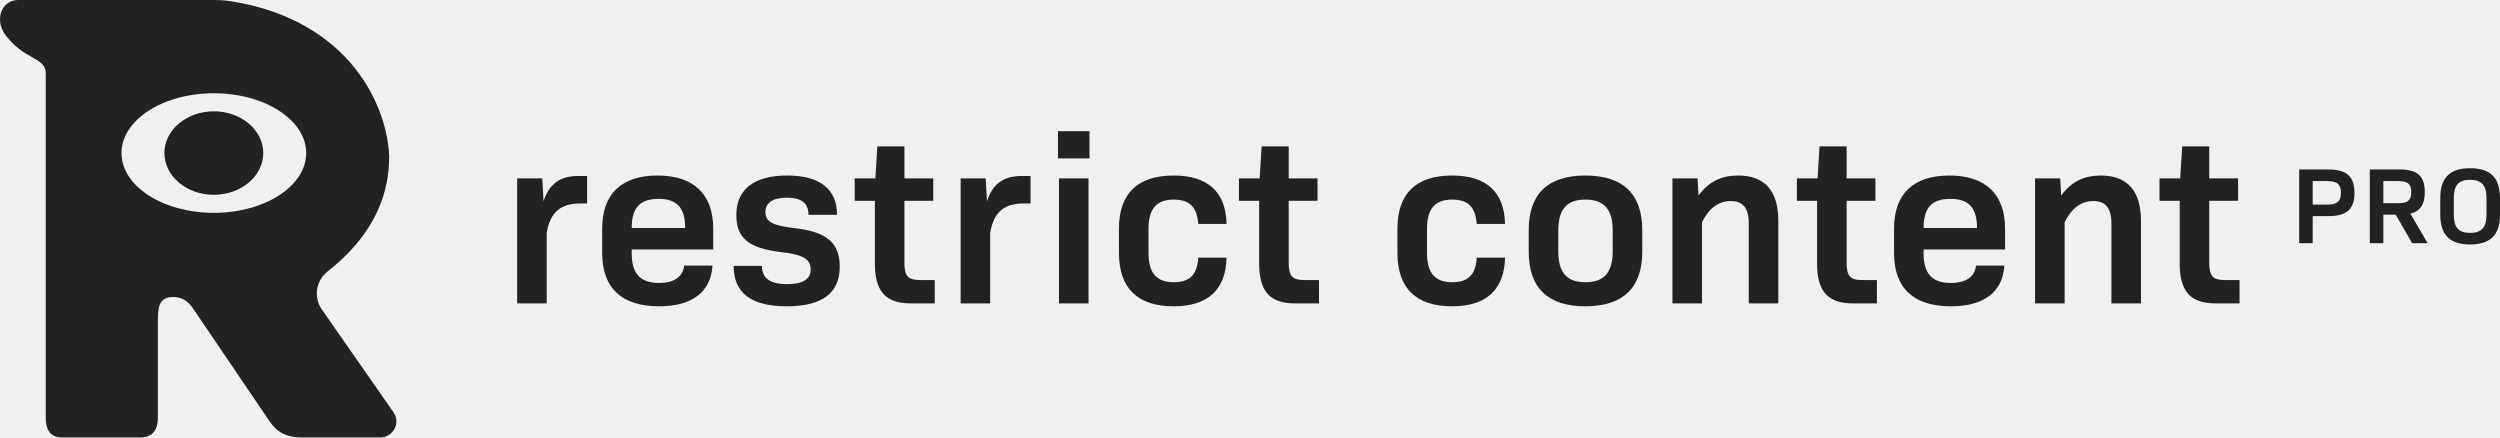
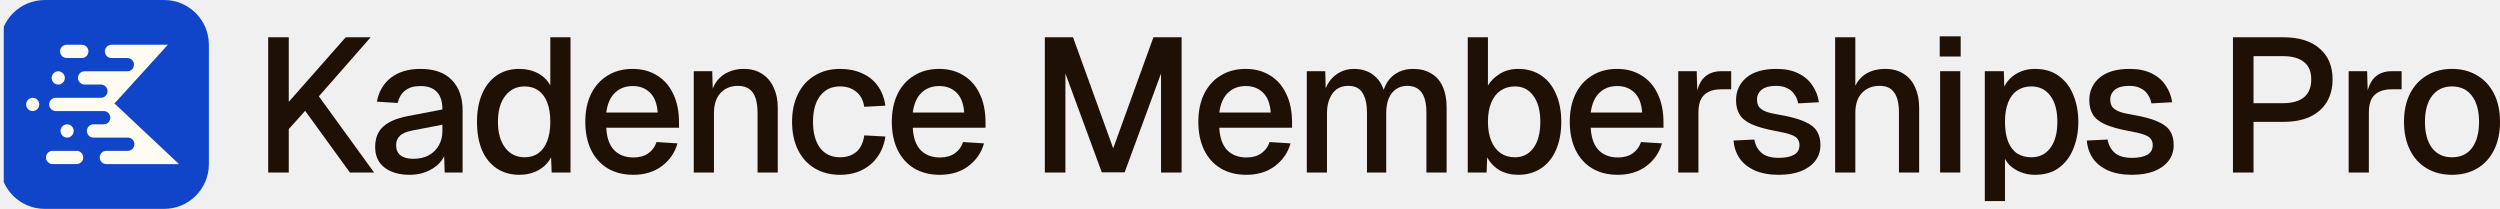
- <svg xmlns="http://www.w3.org/2000/svg" width="320" height="56" fill="none">
-   <path fill-rule="evenodd" clip-rule="evenodd" d="M5.856 53.413c0 1.266.32 2.583 2.126 2.587l5.676-.004h4.257c1.866 0 2.29-1.244 2.29-2.583V41.447c0-1.928 0-3.43 1.967-3.43 1.182 0 1.926.565 2.593 1.547l9.704 14.314c.946 1.394 2.096 2.12 4.257 2.12h9.92c1.68 0 2.672-1.866 1.718-3.235L41.188 39.6a3.574 3.574 0 01.74-4.85c7.675-6.026 7.84-12.313 7.89-14.715v-.07c-.205-4.174-2-8.504-4.926-11.886-3.633-4.195-8.942-6.933-15.36-7.92A14.357 14.357 0 0027.327 0H2.338C.227 0-.803 2.518.743 4.544c1.165 1.526 2.33 2.19 3.292 2.738.315.18.608.346.872.527.967.662.962 1.127.951 2.003l-.002.302v43.299zM39.193 19.59c0 4.227-5.293 7.653-11.822 7.653-6.528 0-11.821-3.426-11.821-7.653 0-4.227 5.293-7.653 11.821-7.653 6.53 0 11.822 3.426 11.822 7.653z" fill="#222" />
-   <path d="M27.371 24.933c3.494 0 6.327-2.392 6.327-5.343 0-2.95-2.833-5.342-6.327-5.342-3.494 0-6.327 2.392-6.327 5.342 0 2.95 2.833 5.343 6.327 5.343zM73.983 22.527c-2.3 0-3.688 1.018-4.413 3.238l-.157-2.93h-3.215v16.002h3.782v-9.064c.473-2.652 1.797-3.73 4.318-3.73h.852v-3.515h-1.167zM80.86 31.93h10.434v-2.65c0-4.41-2.49-6.814-7.124-6.814-4.633 0-7.092 2.374-7.092 6.783v3.144c0 4.47 2.49 6.814 7.281 6.814 4.192 0 6.62-1.788 6.84-5.21h-3.625c-.157 1.387-1.229 2.22-3.215 2.22-2.427 0-3.498-1.203-3.498-3.793v-.493zm3.436-6.474c2.364 0 3.404 1.141 3.404 3.73h-6.84c0-2.589 1.04-3.73 3.436-3.73zM100.743 39.207c4.476 0 6.745-1.696 6.745-5.056 0-3.053-1.639-4.502-5.894-4.964-2.68-.308-3.625-.802-3.625-2.066 0-1.14.946-1.819 2.742-1.819 1.891 0 2.774.71 2.774 2.19h3.656c0-3.3-2.206-5.026-6.398-5.026s-6.493 1.757-6.493 5.056c0 2.96 1.576 4.255 5.736 4.748 2.774.308 3.783.894 3.783 2.22 0 1.233-1.009 1.88-2.995 1.88-2.238 0-3.246-.77-3.246-2.343h-3.625c0 3.453 2.206 5.18 6.84 5.18zM117.783 35.846c-1.576 0-2.017-.493-2.017-2.25v-7.893h3.688v-2.867h-3.688v-4.1h-3.467l-.252 4.1h-2.648v2.867h2.585v8.016c0 3.607 1.387 5.118 4.633 5.118h3.026v-2.99h-1.86zM130.744 22.527c-2.301 0-3.688 1.018-4.413 3.238l-.157-2.93h-3.215v16.002h3.782v-9.064c.473-2.652 1.797-3.73 4.318-3.73h.851v-3.515h-1.166zM135.422 20.277h4.035v-3.484h-4.035v3.484zm.126 18.56h3.782V22.836h-3.782v16zM150.225 39.207c4.349 0 6.682-2.097 6.776-6.228h-3.624c-.126 2.19-1.104 3.145-3.121 3.145-2.206 0-3.246-1.14-3.246-3.762V29.31c0-2.62 1.04-3.761 3.246-3.761 2.017 0 2.963.956 3.121 3.114h3.624c-.094-4.131-2.427-6.197-6.776-6.197-4.602 0-6.998 2.312-6.998 6.783v3.144c0 4.502 2.396 6.814 6.998 6.814zM166.972 35.846c-1.576 0-2.017-.493-2.017-2.25v-7.893h3.687v-2.867h-3.687v-4.1h-3.468l-.252 4.1h-2.647v2.867h2.584v8.016c0 3.607 1.387 5.118 4.634 5.118h3.026v-2.99h-1.86zM185.869 39.207c4.35 0 6.683-2.097 6.777-6.228h-3.625c-.126 2.19-1.103 3.145-3.12 3.145-2.206 0-3.247-1.14-3.247-3.762V29.31c0-2.62 1.041-3.761 3.247-3.761 2.017 0 2.963.956 3.12 3.114h3.625c-.094-4.131-2.427-6.197-6.777-6.197-4.602 0-6.997 2.312-6.997 6.783v3.144c0 4.502 2.395 6.814 6.997 6.814zM202.928 39.207c4.791 0 7.281-2.343 7.281-6.968v-2.805c0-4.625-2.49-6.968-7.281-6.968-4.791 0-7.249 2.343-7.249 6.968v2.805c0 4.625 2.458 6.968 7.249 6.968zm0-3.083c-2.395 0-3.467-1.233-3.467-3.977v-2.62c0-2.745 1.072-3.978 3.467-3.978 2.396 0 3.499 1.233 3.499 3.977v2.62c0 2.745-1.103 3.978-3.499 3.978zM222.487 22.466c-2.143 0-3.751.77-5.075 2.559l-.126-2.19h-3.215v16.002h3.783v-10.39c.914-1.819 2.111-2.713 3.688-2.713 1.544 0 2.3.894 2.3 2.867v10.236h3.783V28.262c0-3.823-1.734-5.796-5.138-5.796zM238.385 35.846c-1.576 0-2.018-.493-2.018-2.25v-7.893h3.688v-2.867h-3.688v-4.1H232.9l-.252 4.1H230v2.867h2.585v8.016c0 3.607 1.387 5.118 4.633 5.118h3.026v-2.99h-1.859zM246.218 31.93h10.433v-2.65c0-4.41-2.49-6.814-7.124-6.814-4.633 0-7.092 2.374-7.092 6.783v3.144c0 4.47 2.49 6.814 7.282 6.814 4.192 0 6.619-1.788 6.839-5.21h-3.624c-.158 1.387-1.23 2.22-3.215 2.22-2.428 0-3.499-1.203-3.499-3.793v-.493zm3.435-6.474c2.364 0 3.405 1.141 3.405 3.73h-6.84c0-2.589 1.04-3.73 3.435-3.73zM268.905 22.466c-2.143 0-3.751.77-5.074 2.559l-.126-2.19h-3.216v16.002h3.783v-10.39c.914-1.819 2.112-2.713 3.688-2.713 1.544 0 2.301.894 2.301 2.867v10.236h3.782V28.262c0-3.823-1.733-5.796-5.138-5.796zM284.803 35.846c-1.576 0-2.018-.493-2.018-2.25v-7.893h3.688v-2.867h-3.688v-4.1h-3.467l-.252 4.1h-2.648v2.867h2.585v8.016c0 3.607 1.387 5.118 4.634 5.118h3.025v-2.99h-1.859zM298.025 21.695h-3.73v9.434h1.73v-3.468h2c2.355 0 3.348-.874 3.348-2.97 0-2.094-.993-2.996-3.348-2.996zm-.142 4.495h-1.858v-3.01h1.858c1.277 0 1.759.43 1.759 1.498 0 1.082-.482 1.512-1.759 1.512zM308.754 31.13h1.986l-2.213-3.788c1.291-.32 1.844-1.18 1.844-2.747 0-2.054-.922-2.9-3.205-2.9h-3.83v9.434h1.731V27.48h1.588l2.099 3.65zm-3.687-7.95h1.929c1.219 0 1.645.388 1.645 1.415 0 1.013-.426 1.415-1.645 1.415h-1.929v-2.83zM316.17 31.296c2.596 0 3.83-1.235 3.83-3.802V25.33c0-2.567-1.234-3.801-3.83-3.801-2.581 0-3.815 1.234-3.815 3.801v2.164c0 2.567 1.234 3.802 3.815 3.802zm0-1.485c-1.475 0-2.085-.707-2.085-2.33v-2.137c0-1.623.61-2.33 2.085-2.33s2.1.707 2.1 2.33v2.136c0 1.624-.625 2.331-2.1 2.331z" fill="#222" />
+ <svg xmlns="http://www.w3.org/2000/svg" width="565.519" height="47.25" viewBox="-0.85 4.375 565.519 47.25" fill="none">
+   <g clip-path="url(#clip0_202_713)">
+     <path d="M-0.85 14.5C-0.85 8.908 3.684 4.375 9.275 4.375H36.275C41.867 4.375 46.4 8.908 46.4 14.5V41.5C46.4 47.092 41.867 51.625 36.275 51.625H9.275C3.684 51.625 -0.85 47.092 -0.85 41.5V14.5Z" fill="#1145C9" />
+     <path fill-rule="evenodd" clip-rule="evenodd" d="M30.797 41.499H23.197C22.374 41.499 21.706 40.826 21.706 39.997C21.706 39.168 22.374 38.495 23.197 38.495H28.161C28.936 38.442 29.549 37.791 29.549 36.998C29.549 36.169 28.881 35.496 28.058 35.496L20.289 35.496C19.467 35.496 18.8 34.824 18.8 33.996C18.8 33.169 19.467 32.496 20.289 32.496H21.227L21.225 32.495H22.619C23.441 32.495 24.108 31.823 24.108 30.996C24.108 30.169 23.441 29.497 22.619 29.497H19.113V29.496H11.759C10.938 29.496 10.271 28.824 10.271 27.997C10.271 27.169 10.938 26.498 11.759 26.498H19.113V26.494H21.992C22.812 26.494 23.479 25.823 23.479 24.996C23.479 24.169 22.812 23.498 21.992 23.498L18.278 23.498C17.456 23.498 16.789 22.826 16.789 21.999C16.789 21.171 17.456 20.499 18.278 20.499H25.338C25.374 20.499 25.409 20.5 25.443 20.503H27.967C28.79 20.503 29.458 19.83 29.458 19.001C29.458 18.172 28.79 17.5 27.967 17.5H24.257C23.485 17.443 22.875 16.794 22.875 16.002C22.875 15.173 23.543 14.5 24.366 14.5H30.21C30.217 14.5 30.223 14.5 30.23 14.5H37.12L25.047 27.779L39.65 41.5H30.837L30.834 41.498C30.822 41.499 30.81 41.499 30.797 41.499ZM16.491 38.495C17.311 38.495 17.977 39.166 17.977 39.992C17.977 40.818 17.311 41.488 16.491 41.488H11.039C10.219 41.488 9.554 40.818 9.554 39.992C9.554 39.166 10.219 38.495 11.039 38.495H16.491ZM14.333 32.496C15.155 32.496 15.823 33.169 15.823 33.997C15.823 34.826 15.155 35.498 14.333 35.498C13.51 35.498 12.843 34.826 12.843 33.997C12.843 33.169 13.51 32.496 14.333 32.496ZM6.547 26.498C7.369 26.498 8.037 27.17 8.037 27.998C8.037 28.827 7.369 29.499 6.547 29.499C5.724 29.499 5.057 28.827 5.057 27.998C5.057 27.17 5.724 26.498 6.547 26.498ZM12.322 20.499C13.144 20.499 13.812 21.171 13.812 22C13.812 22.828 13.144 23.5 12.322 23.5C11.499 23.5 10.832 22.828 10.832 22C10.832 21.171 11.499 20.499 12.322 20.499ZM17.666 14.5C18.486 14.5 19.152 15.171 19.152 15.996C19.152 16.822 18.486 17.493 17.666 17.493H14.22C13.4 17.493 12.734 16.822 12.734 15.996C12.734 15.171 13.4 14.5 14.22 14.5H17.666Z" fill="#FEFBF2" />
+     <path d="M553.811 43.917C551.628 43.917 549.718 43.429 548.08 42.452C546.443 41.476 545.179 40.082 544.289 38.273C543.398 36.463 542.953 34.352 542.953 31.939C542.953 29.497 543.398 27.386 544.289 25.605C545.179 23.824 546.443 22.445 548.08 21.469C549.718 20.463 551.628 19.961 553.811 19.961C555.994 19.961 557.904 20.463 559.542 21.469C561.179 22.445 562.443 23.824 563.333 25.605C564.224 27.386 564.669 29.497 564.669 31.939C564.669 34.352 564.224 36.463 563.333 38.273C562.443 40.082 561.179 41.476 559.542 42.452C557.904 43.429 555.994 43.917 553.811 43.917ZM553.811 39.953C555.764 39.953 557.272 39.249 558.335 37.842C559.398 36.406 559.929 34.438 559.929 31.939C559.929 29.44 559.398 27.487 558.335 26.079C557.272 24.643 555.764 23.925 553.811 23.925C551.886 23.925 550.378 24.643 549.287 26.079C548.224 27.487 547.693 29.44 547.693 31.939C547.693 34.438 548.224 36.406 549.287 37.842C550.378 39.249 551.886 39.953 553.811 39.953Z" fill="#1E1004" />
+     <path d="M530.436 43.4V20.478H534.615L534.787 26.553L534.4 26.424C534.715 24.356 535.347 22.848 536.295 21.9C537.272 20.952 538.579 20.478 540.216 20.478H542.414V24.571H540.216C539.067 24.571 538.105 24.758 537.329 25.131C536.554 25.505 535.965 26.079 535.563 26.855C535.189 27.63 535.003 28.636 535.003 29.871V43.4H530.436Z" fill="#1E1004" />
+     <path d="M504.263 43.4V12.808H515.681C519.185 12.808 521.914 13.656 523.867 15.35C525.821 17.016 526.797 19.343 526.797 22.331C526.797 24.312 526.352 26.036 525.462 27.501C524.571 28.937 523.293 30.043 521.627 30.819C519.99 31.566 518.008 31.939 515.681 31.939H508.916V43.4H504.263ZM508.916 27.716H515.552C517.648 27.716 519.243 27.271 520.334 26.381C521.426 25.462 521.972 24.111 521.972 22.331C521.972 20.578 521.426 19.271 520.334 18.41C519.243 17.519 517.648 17.074 515.552 17.074H508.916V27.716Z" fill="#1E1004" />
+     <path d="M481.461 43.917C479.306 43.917 477.482 43.587 475.989 42.926C474.524 42.266 473.389 41.361 472.585 40.212C471.781 39.034 471.321 37.684 471.206 36.161L475.903 35.946C476.132 37.21 476.678 38.215 477.54 38.962C478.402 39.709 479.709 40.082 481.461 40.082C482.897 40.082 484.032 39.853 484.865 39.393C485.698 38.933 486.114 38.201 486.114 37.196C486.114 36.65 485.971 36.19 485.683 35.817C485.425 35.415 484.908 35.084 484.132 34.826C483.357 34.538 482.208 34.266 480.685 34.007C478.416 33.576 476.635 33.074 475.342 32.499C474.05 31.925 473.131 31.192 472.585 30.302C472.039 29.411 471.766 28.334 471.766 27.07C471.766 24.973 472.542 23.264 474.093 21.943C475.673 20.621 477.942 19.961 480.901 19.961C482.883 19.961 484.549 20.305 485.899 20.995C487.249 21.655 488.297 22.56 489.044 23.709C489.82 24.829 490.308 26.093 490.509 27.501L485.813 27.759C485.669 26.955 485.382 26.266 484.951 25.691C484.549 25.088 484.003 24.628 483.314 24.312C482.624 23.968 481.806 23.796 480.858 23.796C479.393 23.796 478.301 24.083 477.583 24.657C476.865 25.232 476.506 25.979 476.506 26.898C476.506 27.587 476.664 28.147 476.98 28.578C477.324 29.009 477.87 29.368 478.617 29.655C479.364 29.914 480.355 30.144 481.59 30.345C483.974 30.747 485.841 31.25 487.191 31.853C488.541 32.427 489.489 33.145 490.035 34.007C490.581 34.869 490.854 35.917 490.854 37.153C490.854 38.589 490.452 39.809 489.647 40.815C488.843 41.82 487.737 42.596 486.33 43.142C484.922 43.659 483.299 43.917 481.461 43.917Z" fill="#1E1004" />
+     <path d="M448.127 49.863V20.478H452.436L452.565 25.39L452.048 25.131C452.623 23.436 453.571 22.158 454.892 21.296C456.213 20.406 457.736 19.961 459.459 19.961C461.7 19.961 463.538 20.521 464.974 21.641C466.439 22.733 467.516 24.183 468.206 25.993C468.924 27.803 469.283 29.785 469.283 31.939C469.283 34.093 468.924 36.075 468.206 37.885C467.516 39.695 466.439 41.16 464.974 42.28C463.538 43.371 461.7 43.917 459.459 43.917C458.31 43.917 457.233 43.716 456.228 43.314C455.222 42.912 454.36 42.352 453.642 41.634C452.953 40.887 452.465 40.011 452.177 39.005L452.694 38.488V49.863H448.127ZM458.64 39.953C460.479 39.953 461.915 39.249 462.949 37.842C464.012 36.434 464.543 34.467 464.543 31.939C464.543 29.411 464.012 27.444 462.949 26.036C461.915 24.628 460.479 23.925 458.64 23.925C457.434 23.925 456.386 24.226 455.495 24.829C454.605 25.404 453.915 26.294 453.427 27.501C452.939 28.707 452.694 30.187 452.694 31.939C452.694 33.691 452.924 35.17 453.384 36.377C453.872 37.583 454.561 38.488 455.452 39.091C456.371 39.666 457.434 39.953 458.64 39.953Z" fill="#1E1004" />
+     <path d="M438.017 43.4V20.478H442.584V43.4H438.017ZM437.931 17.16V12.593H442.67V17.16H437.931Z" fill="#1E1004" />
+     <path d="M414.273 43.4V12.808H418.841V25.648L418.28 25.562C418.539 24.269 419.013 23.221 419.702 22.417C420.392 21.584 421.239 20.966 422.245 20.564C423.25 20.162 424.356 19.961 425.562 19.961C427.228 19.961 428.636 20.334 429.785 21.081C430.934 21.799 431.795 22.819 432.37 24.14C432.973 25.462 433.275 26.97 433.275 28.664V43.4H428.708V29.871C428.708 27.803 428.349 26.28 427.63 25.303C426.941 24.298 425.849 23.796 424.356 23.796C422.69 23.796 421.354 24.327 420.349 25.39C419.343 26.424 418.841 27.946 418.841 29.957V43.4H414.273Z" fill="#1E1004" />
+     <path d="M401.551 43.917C399.397 43.917 397.572 43.587 396.079 42.926C394.614 42.266 393.479 41.361 392.675 40.212C391.871 39.034 391.411 37.684 391.296 36.161L395.993 35.946C396.222 37.21 396.768 38.215 397.63 38.962C398.492 39.709 399.799 40.082 401.551 40.082C402.987 40.082 404.122 39.853 404.955 39.393C405.788 38.933 406.204 38.201 406.204 37.196C406.204 36.65 406.061 36.19 405.773 35.817C405.515 35.415 404.998 35.084 404.222 34.826C403.447 34.538 402.298 34.266 400.775 34.007C398.506 33.576 396.725 33.074 395.432 32.499C394.14 31.925 393.221 31.192 392.675 30.302C392.129 29.411 391.856 28.334 391.856 27.07C391.856 24.973 392.632 23.264 394.183 21.943C395.763 20.621 398.032 19.961 400.991 19.961C402.973 19.961 404.639 20.305 405.989 20.995C407.339 21.655 408.387 22.56 409.134 23.709C409.91 24.829 410.398 26.093 410.599 27.501L405.903 27.759C405.759 26.955 405.472 26.266 405.041 25.691C404.639 25.088 404.093 24.628 403.404 24.312C402.714 23.968 401.896 23.796 400.948 23.796C399.483 23.796 398.391 24.083 397.673 24.657C396.955 25.232 396.596 25.979 396.596 26.898C396.596 27.587 396.754 28.147 397.07 28.578C397.414 29.009 397.96 29.368 398.707 29.655C399.454 29.914 400.445 30.144 401.68 30.345C404.064 30.747 405.931 31.25 407.281 31.853C408.632 32.427 409.579 33.145 410.125 34.007C410.671 34.869 410.944 35.917 410.944 37.153C410.944 38.589 410.542 39.809 409.737 40.815C408.933 41.82 407.827 42.596 406.42 43.142C405.012 43.659 403.389 43.917 401.551 43.917Z" fill="#1E1004" />
+     <path d="M378.779 43.4V20.478H382.958L383.13 26.553L382.743 26.424C383.059 24.356 383.691 22.848 384.638 21.9C385.615 20.952 386.922 20.478 388.559 20.478H390.757V24.571H388.559C387.41 24.571 386.448 24.758 385.673 25.131C384.897 25.505 384.308 26.079 383.906 26.855C383.533 27.63 383.346 28.636 383.346 29.871V43.4H378.779Z" fill="#1E1004" />
+     <path d="M365.102 43.917C362.862 43.917 360.923 43.429 359.286 42.452C357.677 41.476 356.428 40.082 355.537 38.273C354.675 36.463 354.244 34.352 354.244 31.939C354.244 29.526 354.675 27.429 355.537 25.648C356.428 23.838 357.677 22.445 359.286 21.469C360.894 20.463 362.79 19.961 364.973 19.961C367.041 19.961 368.865 20.449 370.445 21.426C372.025 22.374 373.246 23.752 374.108 25.562C374.998 27.372 375.443 29.555 375.443 32.111V33.275H358.984C359.099 35.515 359.688 37.196 360.751 38.316C361.842 39.436 363.307 39.996 365.146 39.996C366.496 39.996 367.616 39.68 368.506 39.048C369.397 38.416 370.014 37.569 370.359 36.506L375.099 36.808C374.495 38.933 373.303 40.657 371.522 41.978C369.77 43.271 367.63 43.917 365.102 43.917ZM358.984 29.828H370.618C370.474 27.788 369.885 26.28 368.851 25.303C367.846 24.327 366.553 23.838 364.973 23.838C363.336 23.838 361.986 24.356 360.923 25.39C359.889 26.395 359.243 27.874 358.984 29.828Z" fill="#1E1004" />
+     <path d="M342.584 43.917C341.004 43.917 339.596 43.572 338.361 42.883C337.155 42.165 336.221 41.188 335.56 39.953L335.431 43.4H331.166V12.808H335.733V23.709C336.336 22.704 337.226 21.828 338.404 21.081C339.611 20.334 341.004 19.961 342.584 19.961C344.566 19.961 346.289 20.449 347.754 21.426C349.219 22.402 350.339 23.795 351.115 25.605C351.919 27.386 352.321 29.497 352.321 31.939C352.321 34.38 351.919 36.506 351.115 38.316C350.339 40.097 349.219 41.476 347.754 42.452C346.289 43.429 344.566 43.917 342.584 43.917ZM341.851 39.953C343.603 39.953 344.997 39.249 346.031 37.842C347.065 36.406 347.582 34.438 347.582 31.939C347.582 29.44 347.065 27.487 346.031 26.079C344.997 24.643 343.618 23.925 341.894 23.925C340.602 23.925 339.496 24.241 338.577 24.873C337.657 25.505 336.954 26.424 336.465 27.63C335.977 28.808 335.733 30.244 335.733 31.939C335.733 33.576 335.977 34.998 336.465 36.205C336.954 37.411 337.657 38.345 338.577 39.005C339.496 39.637 340.587 39.953 341.851 39.953Z" fill="#1E1004" />
+     <path d="M294.757 43.4V20.478H298.936L299.066 26.165L298.549 25.993C298.807 24.729 299.252 23.652 299.884 22.761C300.545 21.871 301.349 21.181 302.297 20.693C303.245 20.205 304.279 19.961 305.399 19.961C307.353 19.961 308.947 20.521 310.182 21.641C311.417 22.733 312.193 24.241 312.509 26.165H311.776C312.035 24.815 312.466 23.695 313.069 22.804C313.701 21.885 314.505 21.181 315.482 20.693C316.458 20.205 317.564 19.961 318.8 19.961C320.408 19.961 321.773 20.305 322.893 20.995C324.042 21.655 324.904 22.632 325.478 23.925C326.081 25.217 326.383 26.797 326.383 28.664V43.4H321.816V29.785C321.816 27.803 321.457 26.309 320.738 25.303C320.02 24.298 318.929 23.796 317.464 23.796C316.516 23.796 315.683 24.04 314.965 24.528C314.247 25.016 313.687 25.72 313.284 26.639C312.911 27.558 312.724 28.664 312.724 29.957V43.4H308.372V29.957C308.372 28.004 308.042 26.496 307.381 25.433C306.749 24.341 305.658 23.796 304.107 23.796C303.13 23.796 302.283 24.04 301.565 24.528C300.875 25.016 300.329 25.734 299.927 26.682C299.525 27.602 299.324 28.693 299.324 29.957V43.4H294.757Z" fill="#1E1004" />
+     <path d="M281.081 43.917C278.84 43.917 276.901 43.429 275.264 42.452C273.655 41.476 272.406 40.082 271.515 38.273C270.654 36.463 270.223 34.352 270.223 31.939C270.223 29.526 270.654 27.429 271.515 25.648C272.406 23.838 273.655 22.445 275.264 21.469C276.873 20.463 278.768 19.961 280.951 19.961C283.02 19.961 284.844 20.449 286.424 21.426C288.003 22.374 289.224 23.752 290.086 25.562C290.976 27.372 291.422 29.555 291.422 32.111V33.275H274.962C275.077 35.515 275.666 37.196 276.729 38.316C277.82 39.436 279.285 39.996 281.124 39.996C282.474 39.996 283.594 39.68 284.485 39.048C285.375 38.416 285.993 37.569 286.337 36.506L291.077 36.808C290.474 38.933 289.282 40.657 287.501 41.978C285.748 43.271 283.608 43.917 281.081 43.917ZM274.962 29.828H286.596C286.452 27.788 285.863 26.28 284.829 25.303C283.824 24.327 282.531 23.838 280.951 23.838C279.314 23.838 277.964 24.356 276.901 25.39C275.867 26.395 275.221 27.874 274.962 29.828Z" fill="#1E1004" />
+     <path d="M235.499 43.4V12.808H241.876L250.968 37.928L260.059 12.808H266.436V43.4H261.783V20.995L253.553 43.357H248.383L240.153 20.995V43.4H235.499Z" fill="#1E1004" />
+     <path d="M211.744 43.917C209.503 43.917 207.564 43.429 205.927 42.452C204.319 41.476 203.069 40.082 202.179 38.273C201.317 36.463 200.886 34.352 200.886 31.939C200.886 29.526 201.317 27.429 202.179 25.648C203.069 23.838 204.319 22.445 205.927 21.469C207.536 20.463 209.432 19.961 211.615 19.961C213.683 19.961 215.507 20.449 217.087 21.426C218.667 22.374 219.887 23.752 220.749 25.562C221.64 27.372 222.085 29.555 222.085 32.111V33.275H205.626C205.74 35.515 206.329 37.196 207.392 38.316C208.484 39.436 209.949 39.996 211.787 39.996C213.137 39.996 214.257 39.68 215.148 39.048C216.038 38.416 216.656 37.569 217.001 36.506L221.74 36.808C221.137 38.933 219.945 40.657 218.164 41.978C216.412 43.271 214.272 43.917 211.744 43.917ZM205.626 29.828H217.259C217.115 27.788 216.527 26.28 215.493 25.303C214.487 24.327 213.195 23.838 211.615 23.838C209.977 23.838 208.627 24.356 207.564 25.39C206.53 26.395 205.884 27.874 205.626 29.828Z" fill="#1E1004" />
+     <path d="M189.179 43.917C186.996 43.917 185.085 43.429 183.448 42.452C181.811 41.476 180.547 40.082 179.656 38.273C178.766 36.463 178.321 34.352 178.321 31.939C178.321 29.526 178.766 27.429 179.656 25.648C180.547 23.838 181.811 22.445 183.448 21.469C185.085 20.463 186.996 19.961 189.179 19.961C191.046 19.961 192.697 20.291 194.134 20.952C195.599 21.584 196.776 22.517 197.667 23.752C198.586 24.988 199.175 26.496 199.433 28.276L194.651 28.535C194.421 27.041 193.818 25.907 192.841 25.131C191.864 24.327 190.644 23.925 189.179 23.925C187.254 23.925 185.746 24.643 184.655 26.079C183.592 27.487 183.06 29.44 183.06 31.939C183.06 34.438 183.592 36.406 184.655 37.842C185.746 39.249 187.254 39.953 189.179 39.953C190.644 39.953 191.864 39.551 192.841 38.747C193.818 37.914 194.421 36.664 194.651 34.998L199.433 35.257C199.175 37.009 198.586 38.531 197.667 39.824C196.776 41.117 195.599 42.122 194.134 42.84C192.697 43.558 191.046 43.917 189.179 43.917Z" fill="#1E1004" />
+     <path d="M156.083 43.4V20.478H160.263L160.435 26.596L159.875 26.294C160.134 24.801 160.622 23.594 161.34 22.675C162.058 21.756 162.934 21.081 163.968 20.65C165.002 20.191 166.123 19.961 167.329 19.961C169.053 19.961 170.474 20.349 171.595 21.124C172.744 21.871 173.605 22.905 174.18 24.226C174.783 25.519 175.085 26.998 175.085 28.664V43.4H170.518V30.043C170.518 28.693 170.374 27.558 170.087 26.639C169.799 25.72 169.325 25.016 168.665 24.528C168.004 24.04 167.142 23.796 166.08 23.796C164.471 23.796 163.164 24.327 162.159 25.39C161.153 26.453 160.651 28.004 160.651 30.043V43.4H156.083Z" fill="#1E1004" />
+     <path d="M142.407 43.917C140.167 43.917 138.228 43.429 136.59 42.452C134.982 41.476 133.732 40.082 132.842 38.273C131.98 36.463 131.549 34.352 131.549 31.939C131.549 29.526 131.98 27.429 132.842 25.648C133.732 23.838 134.982 22.445 136.59 21.469C138.199 20.463 140.095 19.961 142.278 19.961C144.346 19.961 146.17 20.449 147.75 21.426C149.33 22.374 150.551 23.752 151.412 25.562C152.303 27.372 152.748 29.555 152.748 32.111V33.275H136.289C136.404 35.515 136.993 37.196 138.055 38.316C139.147 39.436 140.612 39.996 142.45 39.996C143.8 39.996 144.921 39.68 145.811 39.048C146.702 38.416 147.319 37.569 147.664 36.506L152.403 36.808C151.8 38.933 150.608 40.657 148.827 41.978C147.075 43.271 144.935 43.917 142.407 43.917ZM136.289 29.828H147.922C147.779 27.788 147.19 26.28 146.156 25.303C145.15 24.327 143.858 23.838 142.278 23.838C140.641 23.838 139.291 24.356 138.228 25.39C137.194 26.395 136.547 27.874 136.289 29.828Z" fill="#1E1004" />
+     <path d="M116.614 43.917C114.66 43.917 112.951 43.429 111.486 42.452C110.05 41.476 108.944 40.097 108.169 38.316C107.422 36.506 107.048 34.38 107.048 31.939C107.048 29.497 107.436 27.386 108.212 25.605C108.987 23.795 110.093 22.402 111.529 21.426C112.966 20.449 114.66 19.961 116.614 19.961C118.194 19.961 119.601 20.291 120.836 20.952C122.071 21.612 123.005 22.532 123.637 23.709V12.808H128.204V43.4H123.939L123.809 39.953C123.177 41.188 122.215 42.165 120.922 42.883C119.659 43.572 118.222 43.917 116.614 43.917ZM117.82 39.953C119.055 39.953 120.104 39.637 120.966 39.005C121.827 38.373 122.488 37.454 122.948 36.248C123.407 35.041 123.637 33.605 123.637 31.939C123.637 30.215 123.407 28.765 122.948 27.587C122.488 26.381 121.827 25.476 120.966 24.873C120.104 24.241 119.055 23.925 117.82 23.925C115.982 23.925 114.517 24.643 113.425 26.079C112.334 27.487 111.788 29.44 111.788 31.939C111.788 34.409 112.334 36.363 113.425 37.799C114.517 39.235 115.982 39.953 117.82 39.953Z" fill="#1E1004" />
+     <path d="M91.857 43.917C89.473 43.917 87.563 43.371 86.126 42.28C84.719 41.188 84.015 39.651 84.015 37.669C84.015 35.688 84.604 34.151 85.782 33.059C86.988 31.939 88.841 31.135 91.34 30.646L99.225 29.138C99.225 27.357 98.808 26.036 97.975 25.174C97.142 24.284 95.907 23.838 94.27 23.838C92.805 23.838 91.656 24.169 90.823 24.829C89.99 25.462 89.415 26.409 89.1 27.673L84.403 27.372C84.834 25.074 85.897 23.264 87.591 21.943C89.315 20.621 91.541 19.961 94.27 19.961C97.372 19.961 99.728 20.794 101.336 22.46C102.974 24.097 103.792 26.409 103.792 29.397V43.4H99.742L99.57 38.316L100.001 38.488C99.799 39.551 99.311 40.485 98.536 41.289C97.76 42.093 96.783 42.739 95.606 43.228C94.457 43.687 93.207 43.917 91.857 43.917ZM92.59 40.298C93.968 40.298 95.146 40.039 96.123 39.522C97.099 38.977 97.861 38.23 98.406 37.282C98.952 36.334 99.225 35.257 99.225 34.05V32.585L92.503 33.878C91.125 34.136 90.148 34.553 89.573 35.127C89.028 35.673 88.755 36.377 88.755 37.239C88.755 38.215 89.085 38.977 89.746 39.522C90.435 40.039 91.383 40.298 92.59 40.298Z" fill="#1E1004" />
+     <path d="M59.816 43.4V12.808H64.47V27.415L77.353 12.808H82.997L71.278 26.165L83.773 43.4H78.301L68.175 29.44L64.47 33.576V43.4H59.816Z" fill="#1E1004" />
+   </g>
+   <defs>
+     <clipPath id="clip0_202_713">
+       <rect width="567" height="56" fill="white" />
+     </clipPath>
+   </defs>
</svg>
